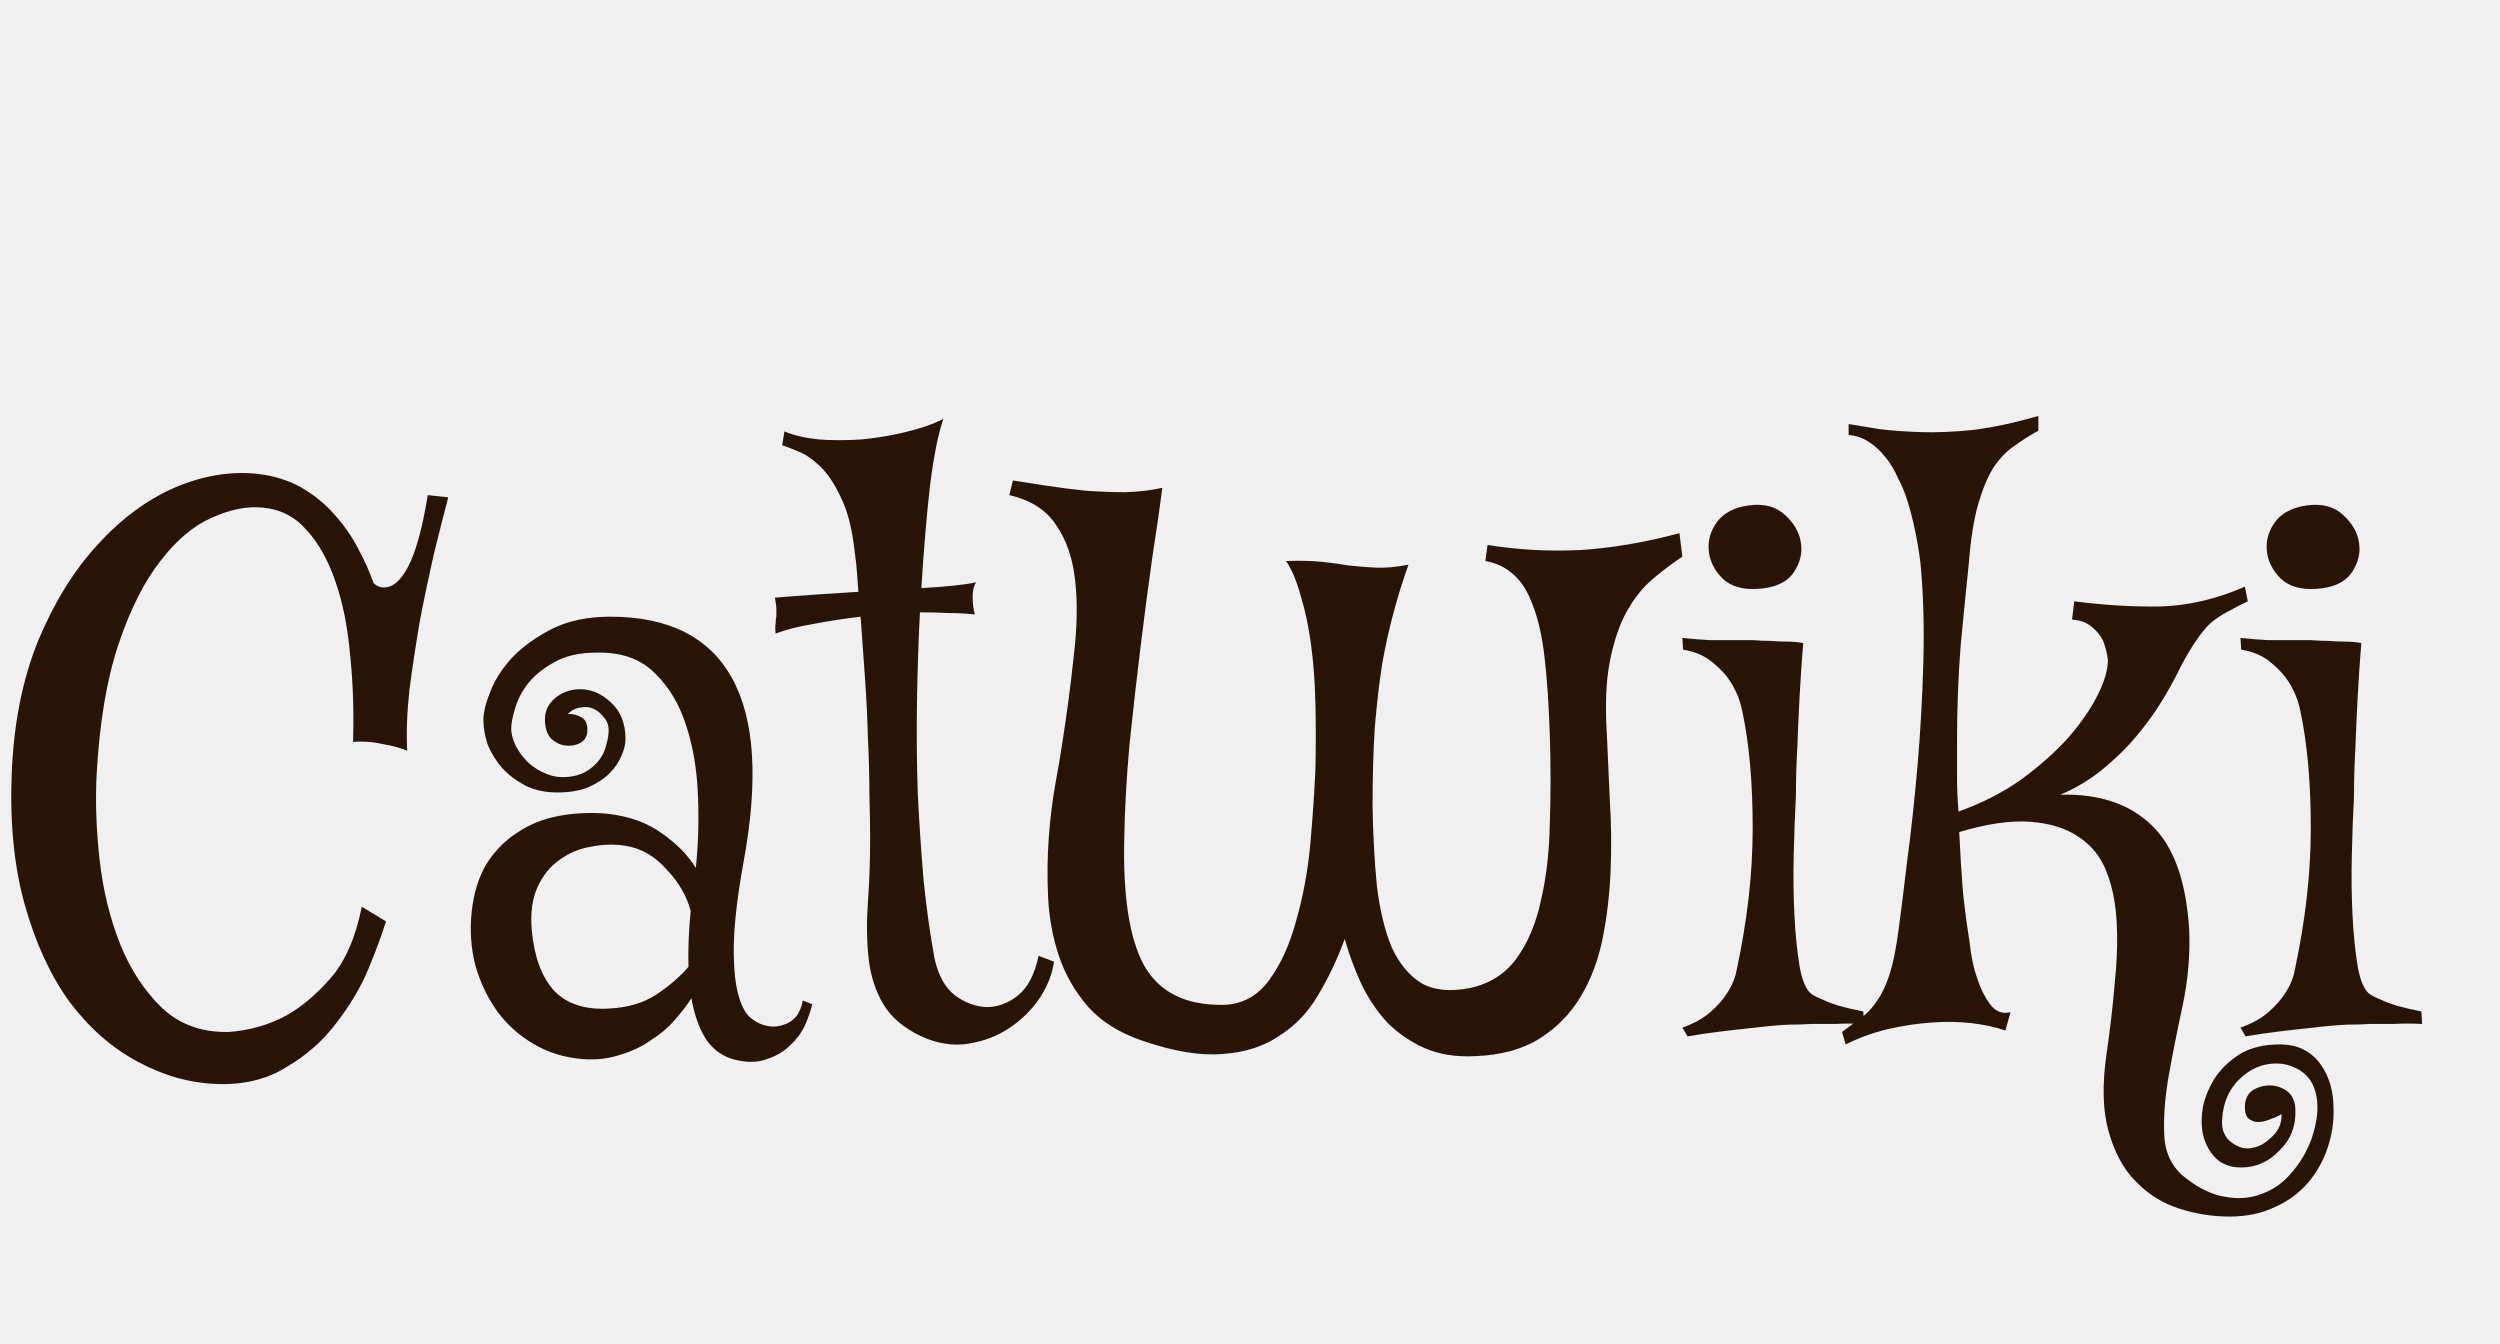
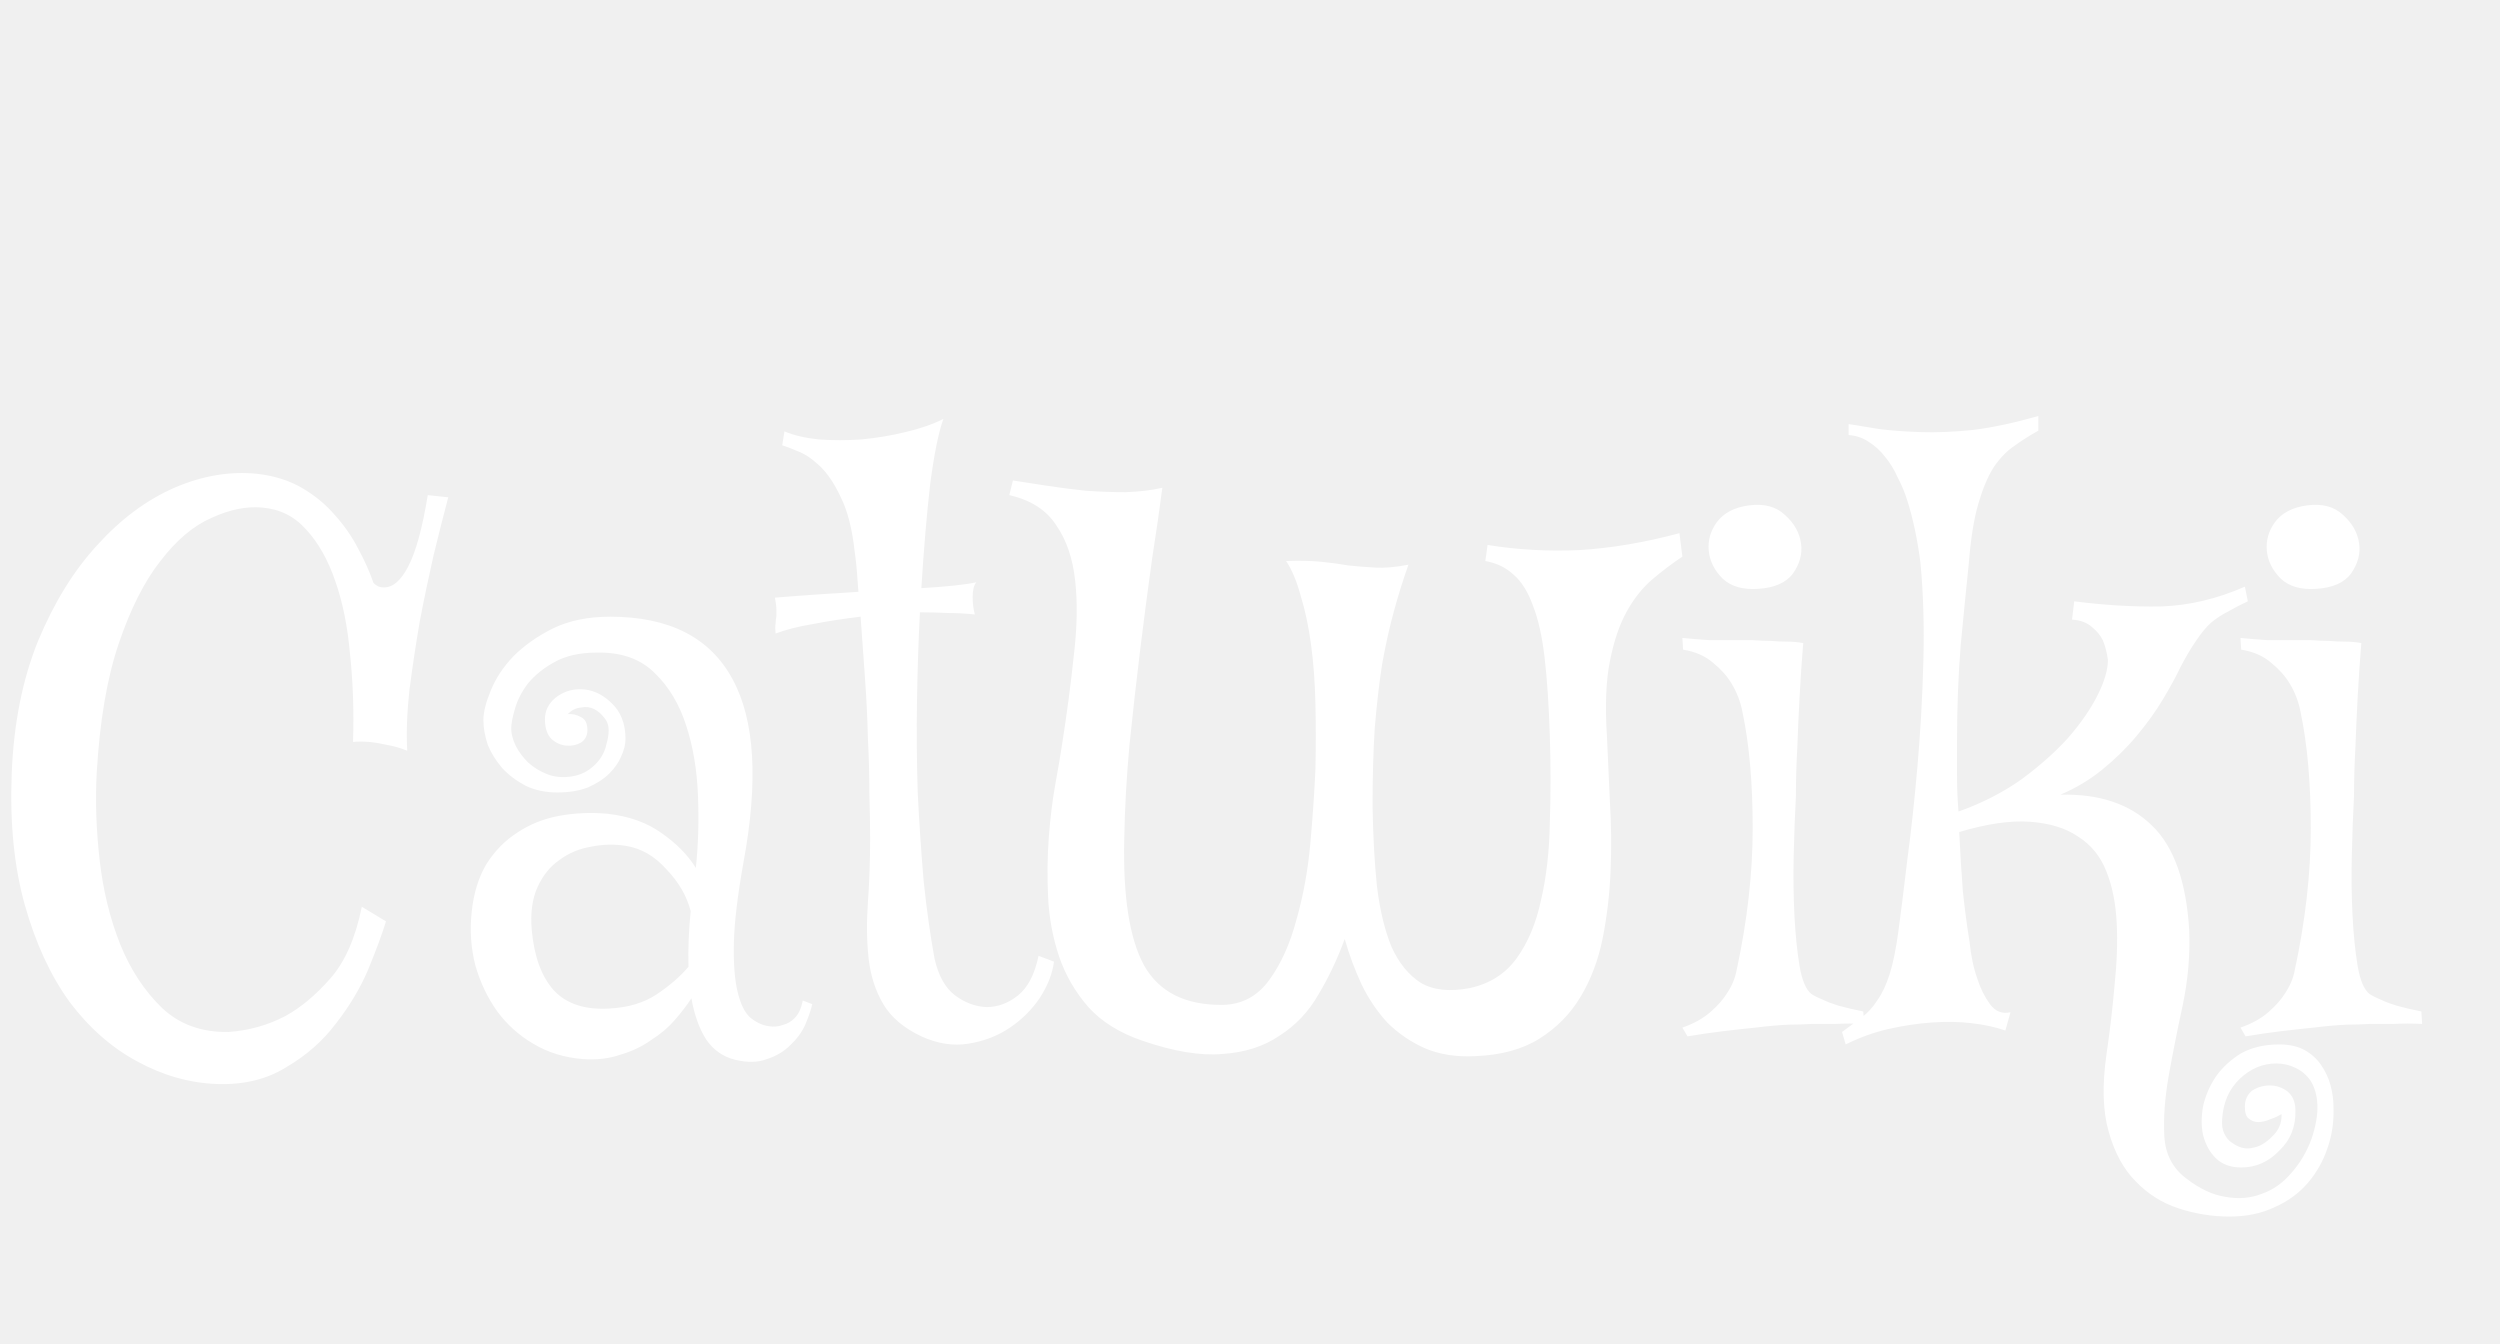
- <svg xmlns="http://www.w3.org/2000/svg" width="80" height="43" viewBox="0 0 80 43" fill="none">
-   <path d="M6.938 34.688C6.062 34.656 5.211 34.414 4.383 33.961C3.57 33.523 2.852 32.891 2.227 32.062C1.617 31.219 1.141 30.188 0.797 28.969C0.453 27.75 0.312 26.344 0.375 24.75C0.438 23.156 0.719 21.742 1.219 20.508C1.734 19.273 2.367 18.25 3.117 17.438C3.867 16.609 4.688 16 5.578 15.609C6.484 15.219 7.375 15.07 8.25 15.164C8.781 15.227 9.25 15.375 9.656 15.609C10.062 15.844 10.414 16.133 10.711 16.477C11.008 16.805 11.258 17.164 11.461 17.555C11.664 17.93 11.828 18.297 11.953 18.656C12.047 18.75 12.148 18.797 12.258 18.797C12.555 18.812 12.82 18.594 13.055 18.141C13.305 17.672 13.516 16.906 13.688 15.844L14.344 15.914C14.203 16.445 14.047 17.062 13.875 17.766C13.719 18.453 13.57 19.164 13.43 19.898C13.305 20.633 13.195 21.359 13.102 22.078C13.023 22.797 13 23.445 13.031 24.023C12.797 23.93 12.578 23.867 12.375 23.836C12.172 23.789 11.984 23.758 11.812 23.742C11.625 23.727 11.453 23.727 11.297 23.742C11.328 22.773 11.297 21.844 11.203 20.953C11.125 20.062 10.969 19.281 10.734 18.609C10.5 17.922 10.188 17.367 9.797 16.945C9.422 16.523 8.953 16.289 8.391 16.242C7.891 16.195 7.352 16.305 6.773 16.57C6.195 16.82 5.648 17.281 5.133 17.953C4.617 18.609 4.172 19.492 3.797 20.602C3.422 21.711 3.188 23.094 3.094 24.75C3.047 25.625 3.078 26.547 3.188 27.516C3.297 28.484 3.516 29.383 3.844 30.211C4.172 31.023 4.617 31.703 5.18 32.25C5.742 32.781 6.453 33.039 7.312 33.023C7.969 32.977 8.578 32.805 9.141 32.508C9.625 32.242 10.102 31.844 10.57 31.312C11.039 30.781 11.375 30.016 11.578 29.016L12.352 29.484C12.227 29.891 12.039 30.398 11.789 31.008C11.539 31.602 11.195 32.18 10.758 32.742C10.336 33.305 9.805 33.773 9.164 34.148C8.539 34.539 7.797 34.719 6.938 34.688ZM25.992 32.133C25.945 32.336 25.867 32.562 25.758 32.812C25.648 33.047 25.492 33.258 25.289 33.445C25.086 33.648 24.836 33.797 24.539 33.891C24.258 34 23.922 34.008 23.531 33.914C23.141 33.82 22.828 33.602 22.594 33.258C22.375 32.914 22.219 32.477 22.125 31.945C21.984 32.164 21.805 32.398 21.586 32.648C21.383 32.883 21.133 33.094 20.836 33.281C20.555 33.484 20.227 33.641 19.852 33.75C19.492 33.875 19.094 33.922 18.656 33.891C18.062 33.844 17.531 33.68 17.062 33.398C16.609 33.133 16.227 32.789 15.914 32.367C15.602 31.93 15.367 31.438 15.211 30.891C15.07 30.344 15.031 29.773 15.094 29.18C15.156 28.586 15.312 28.078 15.562 27.656C15.828 27.234 16.156 26.898 16.547 26.648C16.938 26.383 17.383 26.203 17.883 26.109C18.383 26.016 18.898 25.992 19.43 26.039C20.133 26.117 20.719 26.328 21.188 26.672C21.656 27 22.016 27.367 22.266 27.773C22.344 27.055 22.367 26.289 22.336 25.477C22.305 24.648 22.18 23.898 21.961 23.227C21.742 22.539 21.406 21.977 20.953 21.539C20.5 21.086 19.883 20.867 19.102 20.883C18.555 20.883 18.102 20.984 17.742 21.188C17.398 21.375 17.117 21.602 16.898 21.867C16.695 22.133 16.555 22.406 16.477 22.688C16.398 22.953 16.359 23.164 16.359 23.32C16.359 23.477 16.406 23.656 16.5 23.859C16.594 24.047 16.727 24.227 16.898 24.398C17.07 24.555 17.273 24.68 17.508 24.773C17.742 24.867 18.008 24.891 18.305 24.844C18.508 24.812 18.688 24.742 18.844 24.633C19 24.523 19.125 24.398 19.219 24.258C19.312 24.117 19.375 23.969 19.406 23.812C19.453 23.656 19.477 23.508 19.477 23.367C19.477 23.211 19.43 23.078 19.336 22.969C19.242 22.844 19.133 22.75 19.008 22.688C18.883 22.625 18.742 22.609 18.586 22.641C18.43 22.656 18.289 22.727 18.164 22.852C18.305 22.836 18.445 22.867 18.586 22.945C18.727 23.008 18.797 23.148 18.797 23.367C18.797 23.539 18.727 23.672 18.586 23.766C18.445 23.844 18.289 23.875 18.117 23.859C17.945 23.844 17.789 23.773 17.648 23.648C17.508 23.508 17.438 23.297 17.438 23.016C17.438 22.75 17.547 22.523 17.766 22.336C18 22.148 18.266 22.055 18.562 22.055C18.922 22.055 19.25 22.195 19.547 22.477C19.859 22.758 20.016 23.148 20.016 23.648C20.016 23.82 19.969 24.008 19.875 24.211C19.797 24.398 19.672 24.578 19.5 24.75C19.328 24.922 19.102 25.07 18.82 25.195C18.539 25.305 18.211 25.359 17.836 25.359C17.461 25.359 17.125 25.289 16.828 25.148C16.531 24.992 16.281 24.805 16.078 24.586C15.875 24.352 15.719 24.102 15.609 23.836C15.516 23.555 15.469 23.289 15.469 23.039C15.469 22.789 15.547 22.477 15.703 22.102C15.859 21.711 16.102 21.344 16.43 21C16.773 20.656 17.195 20.359 17.695 20.109C18.211 19.859 18.82 19.734 19.523 19.734C21.414 19.734 22.719 20.398 23.438 21.727C24.156 23.039 24.273 25 23.789 27.609C23.602 28.656 23.5 29.508 23.484 30.164C23.469 30.82 23.508 31.344 23.602 31.734C23.695 32.125 23.828 32.398 24 32.555C24.188 32.711 24.383 32.805 24.586 32.836C24.758 32.867 24.922 32.852 25.078 32.789C25.203 32.758 25.32 32.688 25.43 32.578C25.555 32.453 25.641 32.266 25.688 32.016L25.992 32.133ZM22.031 30.938C22.016 30.375 22.039 29.781 22.102 29.156C21.977 28.672 21.719 28.227 21.328 27.82C20.953 27.398 20.523 27.148 20.039 27.07C19.68 27.008 19.305 27.016 18.914 27.094C18.539 27.156 18.203 27.297 17.906 27.516C17.609 27.719 17.375 28.008 17.203 28.383C17.031 28.758 16.969 29.219 17.016 29.766C17.094 30.609 17.328 31.25 17.719 31.688C18.125 32.125 18.719 32.32 19.5 32.273C20.094 32.242 20.594 32.094 21 31.828C21.422 31.547 21.766 31.25 22.031 30.938ZM31.57 32.227C31.93 32.227 32.266 32.102 32.578 31.852C32.891 31.602 33.109 31.18 33.234 30.586L33.727 30.773C33.68 31.148 33.531 31.531 33.281 31.922C33.031 32.297 32.711 32.617 32.32 32.883C31.93 33.148 31.484 33.32 30.984 33.398C30.5 33.477 30 33.398 29.484 33.164C28.922 32.898 28.516 32.555 28.266 32.133C28.016 31.711 27.859 31.227 27.797 30.68C27.734 30.117 27.727 29.516 27.773 28.875C27.82 28.219 27.844 27.539 27.844 26.836C27.844 26.43 27.836 25.953 27.82 25.406C27.82 24.844 27.805 24.25 27.773 23.625C27.758 23 27.727 22.359 27.68 21.703C27.633 21.031 27.586 20.375 27.539 19.734C27.008 19.797 26.5 19.875 26.016 19.969C25.547 20.047 25.148 20.148 24.82 20.273C24.805 20.133 24.805 20.023 24.82 19.945C24.82 19.867 24.828 19.797 24.844 19.734C24.844 19.656 24.844 19.578 24.844 19.5C24.844 19.406 24.828 19.281 24.797 19.125C25.172 19.094 25.586 19.062 26.039 19.031C26.508 19 26.984 18.969 27.469 18.938C27.453 18.719 27.438 18.508 27.422 18.305C27.406 18.086 27.383 17.875 27.352 17.672C27.273 16.938 27.125 16.352 26.906 15.914C26.703 15.477 26.477 15.141 26.227 14.906C25.977 14.672 25.742 14.516 25.523 14.438C25.305 14.344 25.141 14.281 25.031 14.25L25.102 13.805C25.398 13.93 25.766 14.016 26.203 14.062C26.641 14.094 27.094 14.094 27.562 14.062C28.047 14.016 28.516 13.938 28.969 13.828C29.438 13.719 29.844 13.578 30.188 13.406C30.031 13.844 29.891 14.539 29.766 15.492C29.656 16.445 29.562 17.555 29.484 18.82C30.297 18.773 30.883 18.711 31.242 18.633C31.164 18.727 31.125 18.883 31.125 19.102C31.125 19.305 31.148 19.492 31.195 19.664C30.93 19.633 30.648 19.617 30.352 19.617C30.055 19.602 29.75 19.594 29.438 19.594C29.391 20.5 29.359 21.445 29.344 22.43C29.328 23.414 29.336 24.391 29.367 25.359C29.414 26.312 29.477 27.25 29.555 28.172C29.648 29.078 29.766 29.914 29.906 30.68C30.031 31.227 30.25 31.617 30.562 31.852C30.875 32.086 31.211 32.211 31.57 32.227ZM53.836 17.812C53.508 18.031 53.188 18.273 52.875 18.539C52.562 18.805 52.289 19.148 52.055 19.57C51.82 19.992 51.641 20.523 51.516 21.164C51.391 21.789 51.359 22.586 51.422 23.555C51.453 24.195 51.484 24.891 51.516 25.641C51.562 26.375 51.57 27.117 51.539 27.867C51.508 28.617 51.422 29.344 51.281 30.047C51.141 30.734 50.906 31.352 50.578 31.898C50.25 32.445 49.812 32.891 49.266 33.234C48.719 33.578 48.031 33.766 47.203 33.797C46.594 33.828 46.055 33.742 45.586 33.539C45.133 33.336 44.734 33.062 44.391 32.719C44.062 32.359 43.789 31.953 43.57 31.5C43.352 31.031 43.172 30.547 43.031 30.047C42.797 30.688 42.516 31.281 42.188 31.828C41.875 32.375 41.461 32.812 40.945 33.141C40.445 33.484 39.836 33.68 39.117 33.727C38.414 33.789 37.562 33.648 36.562 33.305C35.828 33.055 35.25 32.695 34.828 32.227C34.406 31.742 34.094 31.203 33.891 30.609C33.688 30 33.57 29.367 33.539 28.711C33.508 28.039 33.516 27.398 33.562 26.789C33.609 26.164 33.68 25.594 33.773 25.078C33.867 24.562 33.938 24.148 33.984 23.836C34.141 22.836 34.266 21.891 34.359 21C34.469 20.094 34.484 19.289 34.406 18.586C34.328 17.867 34.125 17.273 33.797 16.805C33.484 16.32 32.984 16 32.297 15.844L32.414 15.375C32.711 15.422 33.062 15.477 33.469 15.539C33.875 15.602 34.297 15.656 34.734 15.703C35.172 15.734 35.602 15.75 36.023 15.75C36.461 15.734 36.852 15.688 37.195 15.609C37.117 16.219 37.008 16.977 36.867 17.883C36.742 18.773 36.617 19.727 36.492 20.742C36.367 21.758 36.25 22.797 36.141 23.859C36.047 24.906 35.992 25.891 35.977 26.812C35.93 28.672 36.141 30.031 36.609 30.891C37.094 31.75 37.938 32.172 39.141 32.156C39.75 32.141 40.242 31.875 40.617 31.359C40.992 30.844 41.281 30.203 41.484 29.438C41.703 28.672 41.852 27.859 41.93 27C42.008 26.125 42.062 25.328 42.094 24.609C42.109 23.891 42.109 23.195 42.094 22.523C42.078 21.836 42.031 21.203 41.953 20.625C41.875 20.047 41.766 19.531 41.625 19.078C41.5 18.609 41.344 18.234 41.156 17.953C41.594 17.938 41.969 17.945 42.281 17.977C42.594 18.008 42.883 18.047 43.148 18.094C43.43 18.125 43.719 18.148 44.016 18.164C44.312 18.18 44.664 18.148 45.07 18.07C44.898 18.555 44.742 19.055 44.602 19.57C44.461 20.086 44.336 20.648 44.227 21.258C44.133 21.867 44.055 22.547 43.992 23.297C43.945 24.031 43.922 24.867 43.922 25.805C43.938 26.742 43.984 27.594 44.062 28.359C44.156 29.125 44.312 29.773 44.531 30.305C44.766 30.82 45.078 31.203 45.469 31.453C45.875 31.688 46.398 31.742 47.039 31.617C47.68 31.477 48.18 31.156 48.539 30.656C48.898 30.156 49.156 29.539 49.312 28.805C49.484 28.07 49.578 27.25 49.594 26.344C49.625 25.422 49.625 24.484 49.594 23.531C49.562 22.562 49.508 21.742 49.43 21.07C49.352 20.383 49.227 19.82 49.055 19.383C48.898 18.945 48.695 18.617 48.445 18.398C48.195 18.164 47.891 18.016 47.531 17.953L47.602 17.438C48.555 17.594 49.539 17.648 50.555 17.602C51.57 17.539 52.633 17.359 53.742 17.062L53.836 17.812ZM53.836 32.883C54.195 32.758 54.492 32.594 54.727 32.391C54.961 32.188 55.141 31.984 55.266 31.781C55.422 31.547 55.523 31.305 55.57 31.055C55.914 29.461 56.086 27.945 56.086 26.508C56.086 25.055 55.977 23.812 55.758 22.781C55.695 22.453 55.578 22.148 55.406 21.867C55.266 21.633 55.07 21.414 54.82 21.211C54.57 20.992 54.25 20.852 53.859 20.789L53.836 20.414C54.148 20.445 54.438 20.469 54.703 20.484C54.984 20.484 55.227 20.484 55.43 20.484H56.086C56.273 20.5 56.461 20.508 56.648 20.508C56.82 20.523 56.992 20.531 57.164 20.531C57.352 20.531 57.531 20.547 57.703 20.578C57.656 21.141 57.617 21.719 57.586 22.312C57.555 22.891 57.531 23.414 57.516 23.883C57.484 24.43 57.469 24.961 57.469 25.477C57.438 26.055 57.414 26.688 57.398 27.375C57.383 28.047 57.391 28.688 57.422 29.297C57.453 29.906 57.508 30.445 57.586 30.914C57.664 31.367 57.789 31.664 57.961 31.805C58.055 31.867 58.18 31.93 58.336 31.992C58.461 32.055 58.625 32.117 58.828 32.18C59.047 32.242 59.312 32.305 59.625 32.367L59.648 32.766C59.336 32.75 59.031 32.75 58.734 32.766C58.453 32.766 58.203 32.766 57.984 32.766C57.719 32.781 57.469 32.789 57.234 32.789C56.906 32.805 56.555 32.836 56.18 32.883C55.867 32.914 55.516 32.953 55.125 33C54.734 33.047 54.359 33.102 54 33.164L53.836 32.883ZM56.25 18.844C55.766 18.875 55.391 18.766 55.125 18.516C54.859 18.25 54.711 17.953 54.68 17.625C54.648 17.297 54.734 16.992 54.938 16.711C55.156 16.414 55.5 16.234 55.969 16.172C56.453 16.109 56.836 16.211 57.117 16.477C57.414 16.742 57.586 17.047 57.633 17.391C57.68 17.719 57.594 18.039 57.375 18.352C57.156 18.648 56.781 18.812 56.25 18.844ZM71.344 38.93C70.797 38.93 70.258 38.844 69.727 38.672C69.195 38.5 68.734 38.211 68.344 37.805C67.953 37.414 67.664 36.883 67.477 36.211C67.289 35.555 67.266 34.734 67.406 33.75C67.516 33 67.602 32.266 67.664 31.547C67.742 30.812 67.766 30.141 67.734 29.531C67.703 28.906 67.594 28.359 67.406 27.891C67.219 27.406 66.914 27.031 66.492 26.766C66.102 26.5 65.594 26.344 64.969 26.297C64.344 26.25 63.586 26.359 62.695 26.625C62.727 27.297 62.766 27.93 62.812 28.523C62.875 29.117 62.945 29.648 63.023 30.117C63.07 30.586 63.156 30.992 63.281 31.336C63.375 31.633 63.508 31.898 63.68 32.133C63.852 32.367 64.07 32.453 64.336 32.391L64.172 32.977C63.859 32.867 63.5 32.789 63.094 32.742C62.703 32.695 62.281 32.688 61.828 32.719C61.375 32.75 60.906 32.82 60.422 32.93C59.953 33.039 59.5 33.203 59.062 33.422L58.945 33.023C59.18 32.852 59.391 32.695 59.578 32.555C59.766 32.414 59.93 32.234 60.07 32.016C60.227 31.797 60.359 31.516 60.469 31.172C60.578 30.828 60.672 30.367 60.75 29.789C60.828 29.211 60.922 28.461 61.031 27.539C61.156 26.602 61.266 25.594 61.359 24.516C61.453 23.438 61.516 22.328 61.547 21.188C61.578 20.047 61.547 18.984 61.453 18C61.359 17.266 61.219 16.602 61.031 16.008C60.953 15.758 60.852 15.516 60.727 15.281C60.617 15.031 60.484 14.812 60.328 14.625C60.172 14.422 59.992 14.258 59.789 14.133C59.602 14.008 59.391 13.938 59.156 13.922V13.57C59.453 13.617 59.789 13.672 60.164 13.734C60.555 13.781 60.992 13.812 61.477 13.828C61.977 13.844 62.531 13.82 63.141 13.758C63.766 13.68 64.461 13.531 65.227 13.312V13.781C64.945 13.938 64.688 14.102 64.453 14.273C64.219 14.43 64 14.656 63.797 14.953C63.609 15.25 63.445 15.641 63.305 16.125C63.164 16.609 63.062 17.25 63 18.047C62.922 18.797 62.836 19.664 62.742 20.648C62.664 21.633 62.625 22.648 62.625 23.695C62.625 24.07 62.625 24.453 62.625 24.844C62.625 25.219 62.641 25.594 62.672 25.969C63.422 25.703 64.094 25.359 64.688 24.938C65.281 24.5 65.781 24.055 66.188 23.602C66.594 23.133 66.906 22.68 67.125 22.242C67.344 21.805 67.453 21.43 67.453 21.117C67.422 20.883 67.367 20.672 67.289 20.484C67.211 20.328 67.094 20.188 66.938 20.062C66.781 19.922 66.57 19.844 66.305 19.828L66.375 19.242C67.344 19.367 68.273 19.422 69.164 19.406C70.055 19.375 70.945 19.164 71.836 18.773L71.93 19.242C71.695 19.352 71.484 19.461 71.297 19.57C71.109 19.664 70.93 19.781 70.758 19.922C70.602 20.062 70.445 20.25 70.289 20.484C70.133 20.703 69.961 20.992 69.773 21.352C69.633 21.648 69.445 21.992 69.211 22.383C68.977 22.773 68.695 23.164 68.367 23.555C68.055 23.93 67.688 24.289 67.266 24.633C66.859 24.961 66.414 25.227 65.93 25.43C67.18 25.398 68.156 25.727 68.859 26.414C69.562 27.086 69.961 28.203 70.055 29.766C70.086 30.562 70.016 31.367 69.844 32.18C69.672 32.977 69.523 33.727 69.398 34.43C69.273 35.148 69.227 35.789 69.258 36.352C69.289 36.93 69.523 37.383 69.961 37.711C70.383 38.039 70.797 38.234 71.203 38.297C71.625 38.375 72.016 38.344 72.375 38.203C72.734 38.078 73.047 37.859 73.312 37.547C73.594 37.234 73.812 36.867 73.969 36.445C74.109 36.023 74.172 35.656 74.156 35.344C74.141 35.047 74.07 34.797 73.945 34.594C73.82 34.406 73.656 34.266 73.453 34.172C73.266 34.078 73.062 34.031 72.844 34.031C72.406 34.031 72.016 34.195 71.672 34.523C71.328 34.852 71.141 35.281 71.109 35.812C71.094 36 71.117 36.156 71.18 36.281C71.242 36.406 71.32 36.5 71.414 36.562C71.523 36.641 71.633 36.695 71.742 36.727C71.867 36.758 71.984 36.758 72.094 36.727C72.297 36.695 72.5 36.578 72.703 36.375C72.922 36.172 73.023 35.93 73.008 35.648C72.914 35.711 72.797 35.766 72.656 35.812C72.516 35.875 72.383 35.906 72.258 35.906C72.148 35.906 72.047 35.867 71.953 35.789C71.875 35.727 71.836 35.602 71.836 35.414C71.836 35.195 71.914 35.023 72.07 34.898C72.242 34.789 72.43 34.734 72.633 34.734C72.836 34.734 73.023 34.797 73.195 34.922C73.367 35.062 73.453 35.266 73.453 35.531C73.469 36.047 73.297 36.477 72.938 36.82C72.594 37.18 72.188 37.359 71.719 37.359C71.375 37.359 71.102 37.258 70.898 37.055C70.711 36.867 70.578 36.625 70.5 36.328C70.438 36.047 70.438 35.734 70.5 35.391C70.578 35.047 70.719 34.727 70.922 34.43C71.125 34.148 71.391 33.906 71.719 33.703C72.062 33.516 72.469 33.422 72.938 33.422C73.266 33.422 73.539 33.484 73.758 33.609C73.977 33.734 74.148 33.891 74.273 34.078C74.414 34.281 74.516 34.5 74.578 34.734C74.641 34.969 74.672 35.203 74.672 35.438C74.688 35.891 74.625 36.32 74.484 36.727C74.344 37.148 74.133 37.523 73.852 37.852C73.57 38.18 73.219 38.438 72.797 38.625C72.375 38.828 71.891 38.93 71.344 38.93ZM71.695 32.883C72.055 32.758 72.352 32.594 72.586 32.391C72.82 32.188 73 31.984 73.125 31.781C73.281 31.547 73.383 31.305 73.43 31.055C73.773 29.461 73.945 27.945 73.945 26.508C73.945 25.055 73.836 23.812 73.617 22.781C73.555 22.453 73.438 22.148 73.266 21.867C73.125 21.633 72.93 21.414 72.68 21.211C72.43 20.992 72.109 20.852 71.719 20.789L71.695 20.414C72.008 20.445 72.297 20.469 72.562 20.484C72.844 20.484 73.086 20.484 73.289 20.484H73.945C74.133 20.5 74.32 20.508 74.508 20.508C74.68 20.523 74.852 20.531 75.023 20.531C75.211 20.531 75.391 20.547 75.562 20.578C75.516 21.141 75.477 21.719 75.445 22.312C75.414 22.891 75.391 23.414 75.375 23.883C75.344 24.43 75.328 24.961 75.328 25.477C75.297 26.055 75.273 26.688 75.258 27.375C75.242 28.047 75.25 28.688 75.281 29.297C75.312 29.906 75.367 30.445 75.445 30.914C75.523 31.367 75.648 31.664 75.82 31.805C75.914 31.867 76.039 31.93 76.195 31.992C76.32 32.055 76.484 32.117 76.688 32.18C76.906 32.242 77.172 32.305 77.484 32.367L77.508 32.766C77.195 32.75 76.891 32.75 76.594 32.766C76.312 32.766 76.062 32.766 75.844 32.766C75.578 32.781 75.328 32.789 75.094 32.789C74.766 32.805 74.414 32.836 74.039 32.883C73.727 32.914 73.375 32.953 72.984 33C72.594 33.047 72.219 33.102 71.859 33.164L71.695 32.883ZM74.109 18.844C73.625 18.875 73.25 18.766 72.984 18.516C72.719 18.25 72.57 17.953 72.539 17.625C72.508 17.297 72.594 16.992 72.797 16.711C73.016 16.414 73.359 16.234 73.828 16.172C74.312 16.109 74.695 16.211 74.977 16.477C75.273 16.742 75.445 17.047 75.492 17.391C75.539 17.719 75.453 18.039 75.234 18.352C75.016 18.648 74.641 18.812 74.109 18.844Z" fill="#291507" />
+ <svg xmlns="http://www.w3.org/2000/svg" viewBox="0 0 80 43" fill="none">
+   <path d="M6.938 34.688C6.062 34.656 5.211 34.414 4.383 33.961C3.57 33.523 2.852 32.891 2.227 32.062C1.617 31.219 1.141 30.188 0.797 28.969C0.453 27.75 0.312 26.344 0.375 24.75C0.438 23.156 0.719 21.742 1.219 20.508C1.734 19.273 2.367 18.25 3.117 17.438C3.867 16.609 4.688 16 5.578 15.609C6.484 15.219 7.375 15.07 8.25 15.164C8.781 15.227 9.25 15.375 9.656 15.609C10.062 15.844 10.414 16.133 10.711 16.477C11.008 16.805 11.258 17.164 11.461 17.555C11.664 17.93 11.828 18.297 11.953 18.656C12.047 18.75 12.148 18.797 12.258 18.797C12.555 18.812 12.82 18.594 13.055 18.141C13.305 17.672 13.516 16.906 13.688 15.844L14.344 15.914C14.203 16.445 14.047 17.062 13.875 17.766C13.719 18.453 13.57 19.164 13.43 19.898C13.305 20.633 13.195 21.359 13.102 22.078C13.023 22.797 13 23.445 13.031 24.023C12.797 23.93 12.578 23.867 12.375 23.836C12.172 23.789 11.984 23.758 11.812 23.742C11.625 23.727 11.453 23.727 11.297 23.742C11.328 22.773 11.297 21.844 11.203 20.953C11.125 20.062 10.969 19.281 10.734 18.609C10.5 17.922 10.188 17.367 9.797 16.945C9.422 16.523 8.953 16.289 8.391 16.242C7.891 16.195 7.352 16.305 6.773 16.57C6.195 16.82 5.648 17.281 5.133 17.953C4.617 18.609 4.172 19.492 3.797 20.602C3.422 21.711 3.188 23.094 3.094 24.75C3.047 25.625 3.078 26.547 3.188 27.516C3.297 28.484 3.516 29.383 3.844 30.211C4.172 31.023 4.617 31.703 5.18 32.25C5.742 32.781 6.453 33.039 7.312 33.023C7.969 32.977 8.578 32.805 9.141 32.508C9.625 32.242 10.102 31.844 10.57 31.312C11.039 30.781 11.375 30.016 11.578 29.016L12.352 29.484C12.227 29.891 12.039 30.398 11.789 31.008C11.539 31.602 11.195 32.18 10.758 32.742C10.336 33.305 9.805 33.773 9.164 34.148C8.539 34.539 7.797 34.719 6.938 34.688ZM25.992 32.133C25.945 32.336 25.867 32.562 25.758 32.812C25.648 33.047 25.492 33.258 25.289 33.445C25.086 33.648 24.836 33.797 24.539 33.891C24.258 34 23.922 34.008 23.531 33.914C23.141 33.82 22.828 33.602 22.594 33.258C22.375 32.914 22.219 32.477 22.125 31.945C21.984 32.164 21.805 32.398 21.586 32.648C21.383 32.883 21.133 33.094 20.836 33.281C20.555 33.484 20.227 33.641 19.852 33.75C19.492 33.875 19.094 33.922 18.656 33.891C18.062 33.844 17.531 33.68 17.062 33.398C16.609 33.133 16.227 32.789 15.914 32.367C15.602 31.93 15.367 31.438 15.211 30.891C15.07 30.344 15.031 29.773 15.094 29.18C15.156 28.586 15.312 28.078 15.562 27.656C15.828 27.234 16.156 26.898 16.547 26.648C16.938 26.383 17.383 26.203 17.883 26.109C18.383 26.016 18.898 25.992 19.43 26.039C20.133 26.117 20.719 26.328 21.188 26.672C21.656 27 22.016 27.367 22.266 27.773C22.344 27.055 22.367 26.289 22.336 25.477C22.305 24.648 22.18 23.898 21.961 23.227C21.742 22.539 21.406 21.977 20.953 21.539C20.5 21.086 19.883 20.867 19.102 20.883C18.555 20.883 18.102 20.984 17.742 21.188C17.398 21.375 17.117 21.602 16.898 21.867C16.695 22.133 16.555 22.406 16.477 22.688C16.398 22.953 16.359 23.164 16.359 23.32C16.359 23.477 16.406 23.656 16.5 23.859C16.594 24.047 16.727 24.227 16.898 24.398C17.07 24.555 17.273 24.68 17.508 24.773C17.742 24.867 18.008 24.891 18.305 24.844C18.508 24.812 18.688 24.742 18.844 24.633C19 24.523 19.125 24.398 19.219 24.258C19.312 24.117 19.375 23.969 19.406 23.812C19.453 23.656 19.477 23.508 19.477 23.367C19.477 23.211 19.43 23.078 19.336 22.969C19.242 22.844 19.133 22.75 19.008 22.688C18.883 22.625 18.742 22.609 18.586 22.641C18.43 22.656 18.289 22.727 18.164 22.852C18.305 22.836 18.445 22.867 18.586 22.945C18.727 23.008 18.797 23.148 18.797 23.367C18.797 23.539 18.727 23.672 18.586 23.766C18.445 23.844 18.289 23.875 18.117 23.859C17.945 23.844 17.789 23.773 17.648 23.648C17.508 23.508 17.438 23.297 17.438 23.016C17.438 22.75 17.547 22.523 17.766 22.336C18 22.148 18.266 22.055 18.562 22.055C18.922 22.055 19.25 22.195 19.547 22.477C19.859 22.758 20.016 23.148 20.016 23.648C20.016 23.82 19.969 24.008 19.875 24.211C19.797 24.398 19.672 24.578 19.5 24.75C19.328 24.922 19.102 25.07 18.82 25.195C18.539 25.305 18.211 25.359 17.836 25.359C17.461 25.359 17.125 25.289 16.828 25.148C16.531 24.992 16.281 24.805 16.078 24.586C15.875 24.352 15.719 24.102 15.609 23.836C15.516 23.555 15.469 23.289 15.469 23.039C15.469 22.789 15.547 22.477 15.703 22.102C15.859 21.711 16.102 21.344 16.43 21C16.773 20.656 17.195 20.359 17.695 20.109C18.211 19.859 18.82 19.734 19.523 19.734C21.414 19.734 22.719 20.398 23.438 21.727C24.156 23.039 24.273 25 23.789 27.609C23.602 28.656 23.5 29.508 23.484 30.164C23.469 30.82 23.508 31.344 23.602 31.734C23.695 32.125 23.828 32.398 24 32.555C24.188 32.711 24.383 32.805 24.586 32.836C24.758 32.867 24.922 32.852 25.078 32.789C25.203 32.758 25.32 32.688 25.43 32.578C25.555 32.453 25.641 32.266 25.688 32.016L25.992 32.133ZM22.031 30.938C22.016 30.375 22.039 29.781 22.102 29.156C21.977 28.672 21.719 28.227 21.328 27.82C20.953 27.398 20.523 27.148 20.039 27.07C19.68 27.008 19.305 27.016 18.914 27.094C18.539 27.156 18.203 27.297 17.906 27.516C17.609 27.719 17.375 28.008 17.203 28.383C17.031 28.758 16.969 29.219 17.016 29.766C17.094 30.609 17.328 31.25 17.719 31.688C18.125 32.125 18.719 32.32 19.5 32.273C20.094 32.242 20.594 32.094 21 31.828C21.422 31.547 21.766 31.25 22.031 30.938ZM31.57 32.227C31.93 32.227 32.266 32.102 32.578 31.852C32.891 31.602 33.109 31.18 33.234 30.586L33.727 30.773C33.68 31.148 33.531 31.531 33.281 31.922C33.031 32.297 32.711 32.617 32.32 32.883C31.93 33.148 31.484 33.32 30.984 33.398C30.5 33.477 30 33.398 29.484 33.164C28.922 32.898 28.516 32.555 28.266 32.133C28.016 31.711 27.859 31.227 27.797 30.68C27.734 30.117 27.727 29.516 27.773 28.875C27.82 28.219 27.844 27.539 27.844 26.836C27.844 26.43 27.836 25.953 27.82 25.406C27.82 24.844 27.805 24.25 27.773 23.625C27.758 23 27.727 22.359 27.68 21.703C27.633 21.031 27.586 20.375 27.539 19.734C27.008 19.797 26.5 19.875 26.016 19.969C25.547 20.047 25.148 20.148 24.82 20.273C24.805 20.133 24.805 20.023 24.82 19.945C24.82 19.867 24.828 19.797 24.844 19.734C24.844 19.656 24.844 19.578 24.844 19.5C24.844 19.406 24.828 19.281 24.797 19.125C25.172 19.094 25.586 19.062 26.039 19.031C26.508 19 26.984 18.969 27.469 18.938C27.453 18.719 27.438 18.508 27.422 18.305C27.406 18.086 27.383 17.875 27.352 17.672C27.273 16.938 27.125 16.352 26.906 15.914C26.703 15.477 26.477 15.141 26.227 14.906C25.977 14.672 25.742 14.516 25.523 14.438C25.305 14.344 25.141 14.281 25.031 14.25L25.102 13.805C25.398 13.93 25.766 14.016 26.203 14.062C26.641 14.094 27.094 14.094 27.562 14.062C28.047 14.016 28.516 13.938 28.969 13.828C29.438 13.719 29.844 13.578 30.188 13.406C30.031 13.844 29.891 14.539 29.766 15.492C29.656 16.445 29.562 17.555 29.484 18.82C30.297 18.773 30.883 18.711 31.242 18.633C31.164 18.727 31.125 18.883 31.125 19.102C31.125 19.305 31.148 19.492 31.195 19.664C30.93 19.633 30.648 19.617 30.352 19.617C30.055 19.602 29.75 19.594 29.438 19.594C29.391 20.5 29.359 21.445 29.344 22.43C29.328 23.414 29.336 24.391 29.367 25.359C29.414 26.312 29.477 27.25 29.555 28.172C29.648 29.078 29.766 29.914 29.906 30.68C30.031 31.227 30.25 31.617 30.562 31.852C30.875 32.086 31.211 32.211 31.57 32.227ZM53.836 17.812C53.508 18.031 53.188 18.273 52.875 18.539C52.562 18.805 52.289 19.148 52.055 19.57C51.82 19.992 51.641 20.523 51.516 21.164C51.391 21.789 51.359 22.586 51.422 23.555C51.453 24.195 51.484 24.891 51.516 25.641C51.562 26.375 51.57 27.117 51.539 27.867C51.508 28.617 51.422 29.344 51.281 30.047C51.141 30.734 50.906 31.352 50.578 31.898C50.25 32.445 49.812 32.891 49.266 33.234C48.719 33.578 48.031 33.766 47.203 33.797C46.594 33.828 46.055 33.742 45.586 33.539C45.133 33.336 44.734 33.062 44.391 32.719C44.062 32.359 43.789 31.953 43.57 31.5C43.352 31.031 43.172 30.547 43.031 30.047C42.797 30.688 42.516 31.281 42.188 31.828C41.875 32.375 41.461 32.812 40.945 33.141C40.445 33.484 39.836 33.68 39.117 33.727C38.414 33.789 37.562 33.648 36.562 33.305C35.828 33.055 35.25 32.695 34.828 32.227C34.406 31.742 34.094 31.203 33.891 30.609C33.688 30 33.57 29.367 33.539 28.711C33.508 28.039 33.516 27.398 33.562 26.789C33.609 26.164 33.68 25.594 33.773 25.078C33.867 24.562 33.938 24.148 33.984 23.836C34.141 22.836 34.266 21.891 34.359 21C34.469 20.094 34.484 19.289 34.406 18.586C34.328 17.867 34.125 17.273 33.797 16.805C33.484 16.32 32.984 16 32.297 15.844L32.414 15.375C32.711 15.422 33.062 15.477 33.469 15.539C33.875 15.602 34.297 15.656 34.734 15.703C35.172 15.734 35.602 15.75 36.023 15.75C36.461 15.734 36.852 15.688 37.195 15.609C37.117 16.219 37.008 16.977 36.867 17.883C36.742 18.773 36.617 19.727 36.492 20.742C36.367 21.758 36.25 22.797 36.141 23.859C36.047 24.906 35.992 25.891 35.977 26.812C35.93 28.672 36.141 30.031 36.609 30.891C37.094 31.75 37.938 32.172 39.141 32.156C39.75 32.141 40.242 31.875 40.617 31.359C40.992 30.844 41.281 30.203 41.484 29.438C41.703 28.672 41.852 27.859 41.93 27C42.008 26.125 42.062 25.328 42.094 24.609C42.109 23.891 42.109 23.195 42.094 22.523C42.078 21.836 42.031 21.203 41.953 20.625C41.875 20.047 41.766 19.531 41.625 19.078C41.5 18.609 41.344 18.234 41.156 17.953C41.594 17.938 41.969 17.945 42.281 17.977C42.594 18.008 42.883 18.047 43.148 18.094C43.43 18.125 43.719 18.148 44.016 18.164C44.312 18.18 44.664 18.148 45.07 18.07C44.898 18.555 44.742 19.055 44.602 19.57C44.461 20.086 44.336 20.648 44.227 21.258C44.133 21.867 44.055 22.547 43.992 23.297C43.945 24.031 43.922 24.867 43.922 25.805C43.938 26.742 43.984 27.594 44.062 28.359C44.156 29.125 44.312 29.773 44.531 30.305C44.766 30.82 45.078 31.203 45.469 31.453C45.875 31.688 46.398 31.742 47.039 31.617C47.68 31.477 48.18 31.156 48.539 30.656C48.898 30.156 49.156 29.539 49.312 28.805C49.484 28.07 49.578 27.25 49.594 26.344C49.625 25.422 49.625 24.484 49.594 23.531C49.562 22.562 49.508 21.742 49.43 21.07C49.352 20.383 49.227 19.82 49.055 19.383C48.898 18.945 48.695 18.617 48.445 18.398C48.195 18.164 47.891 18.016 47.531 17.953L47.602 17.438C48.555 17.594 49.539 17.648 50.555 17.602C51.57 17.539 52.633 17.359 53.742 17.062L53.836 17.812ZM53.836 32.883C54.195 32.758 54.492 32.594 54.727 32.391C54.961 32.188 55.141 31.984 55.266 31.781C55.422 31.547 55.523 31.305 55.57 31.055C55.914 29.461 56.086 27.945 56.086 26.508C56.086 25.055 55.977 23.812 55.758 22.781C55.695 22.453 55.578 22.148 55.406 21.867C55.266 21.633 55.07 21.414 54.82 21.211C54.57 20.992 54.25 20.852 53.859 20.789L53.836 20.414C54.148 20.445 54.438 20.469 54.703 20.484C54.984 20.484 55.227 20.484 55.43 20.484H56.086C56.273 20.5 56.461 20.508 56.648 20.508C56.82 20.523 56.992 20.531 57.164 20.531C57.352 20.531 57.531 20.547 57.703 20.578C57.656 21.141 57.617 21.719 57.586 22.312C57.555 22.891 57.531 23.414 57.516 23.883C57.484 24.43 57.469 24.961 57.469 25.477C57.438 26.055 57.414 26.688 57.398 27.375C57.383 28.047 57.391 28.688 57.422 29.297C57.453 29.906 57.508 30.445 57.586 30.914C57.664 31.367 57.789 31.664 57.961 31.805C58.055 31.867 58.18 31.93 58.336 31.992C58.461 32.055 58.625 32.117 58.828 32.18C59.047 32.242 59.312 32.305 59.625 32.367L59.648 32.766C59.336 32.75 59.031 32.75 58.734 32.766C58.453 32.766 58.203 32.766 57.984 32.766C57.719 32.781 57.469 32.789 57.234 32.789C56.906 32.805 56.555 32.836 56.18 32.883C55.867 32.914 55.516 32.953 55.125 33C54.734 33.047 54.359 33.102 54 33.164L53.836 32.883ZM56.25 18.844C55.766 18.875 55.391 18.766 55.125 18.516C54.859 18.25 54.711 17.953 54.68 17.625C54.648 17.297 54.734 16.992 54.938 16.711C55.156 16.414 55.5 16.234 55.969 16.172C56.453 16.109 56.836 16.211 57.117 16.477C57.414 16.742 57.586 17.047 57.633 17.391C57.68 17.719 57.594 18.039 57.375 18.352C57.156 18.648 56.781 18.812 56.25 18.844ZM71.344 38.93C70.797 38.93 70.258 38.844 69.727 38.672C69.195 38.5 68.734 38.211 68.344 37.805C67.953 37.414 67.664 36.883 67.477 36.211C67.289 35.555 67.266 34.734 67.406 33.75C67.516 33 67.602 32.266 67.664 31.547C67.742 30.812 67.766 30.141 67.734 29.531C67.703 28.906 67.594 28.359 67.406 27.891C67.219 27.406 66.914 27.031 66.492 26.766C66.102 26.5 65.594 26.344 64.969 26.297C64.344 26.25 63.586 26.359 62.695 26.625C62.727 27.297 62.766 27.93 62.812 28.523C62.875 29.117 62.945 29.648 63.023 30.117C63.07 30.586 63.156 30.992 63.281 31.336C63.375 31.633 63.508 31.898 63.68 32.133C63.852 32.367 64.07 32.453 64.336 32.391L64.172 32.977C63.859 32.867 63.5 32.789 63.094 32.742C62.703 32.695 62.281 32.688 61.828 32.719C61.375 32.75 60.906 32.82 60.422 32.93C59.953 33.039 59.5 33.203 59.062 33.422L58.945 33.023C59.18 32.852 59.391 32.695 59.578 32.555C59.766 32.414 59.93 32.234 60.07 32.016C60.227 31.797 60.359 31.516 60.469 31.172C60.578 30.828 60.672 30.367 60.75 29.789C60.828 29.211 60.922 28.461 61.031 27.539C61.156 26.602 61.266 25.594 61.359 24.516C61.453 23.438 61.516 22.328 61.547 21.188C61.578 20.047 61.547 18.984 61.453 18C61.359 17.266 61.219 16.602 61.031 16.008C60.953 15.758 60.852 15.516 60.727 15.281C60.617 15.031 60.484 14.812 60.328 14.625C60.172 14.422 59.992 14.258 59.789 14.133C59.602 14.008 59.391 13.938 59.156 13.922V13.57C59.453 13.617 59.789 13.672 60.164 13.734C60.555 13.781 60.992 13.812 61.477 13.828C61.977 13.844 62.531 13.82 63.141 13.758C63.766 13.68 64.461 13.531 65.227 13.312V13.781C64.945 13.938 64.688 14.102 64.453 14.273C64.219 14.43 64 14.656 63.797 14.953C63.609 15.25 63.445 15.641 63.305 16.125C63.164 16.609 63.062 17.25 63 18.047C62.922 18.797 62.836 19.664 62.742 20.648C62.664 21.633 62.625 22.648 62.625 23.695C62.625 24.07 62.625 24.453 62.625 24.844C62.625 25.219 62.641 25.594 62.672 25.969C63.422 25.703 64.094 25.359 64.688 24.938C65.281 24.5 65.781 24.055 66.188 23.602C66.594 23.133 66.906 22.68 67.125 22.242C67.344 21.805 67.453 21.43 67.453 21.117C67.422 20.883 67.367 20.672 67.289 20.484C67.211 20.328 67.094 20.188 66.938 20.062C66.781 19.922 66.57 19.844 66.305 19.828L66.375 19.242C67.344 19.367 68.273 19.422 69.164 19.406C70.055 19.375 70.945 19.164 71.836 18.773L71.93 19.242C71.695 19.352 71.484 19.461 71.297 19.57C71.109 19.664 70.93 19.781 70.758 19.922C70.602 20.062 70.445 20.25 70.289 20.484C70.133 20.703 69.961 20.992 69.773 21.352C69.633 21.648 69.445 21.992 69.211 22.383C68.977 22.773 68.695 23.164 68.367 23.555C68.055 23.93 67.688 24.289 67.266 24.633C66.859 24.961 66.414 25.227 65.93 25.43C67.18 25.398 68.156 25.727 68.859 26.414C69.562 27.086 69.961 28.203 70.055 29.766C70.086 30.562 70.016 31.367 69.844 32.18C69.672 32.977 69.523 33.727 69.398 34.43C69.273 35.148 69.227 35.789 69.258 36.352C69.289 36.93 69.523 37.383 69.961 37.711C70.383 38.039 70.797 38.234 71.203 38.297C71.625 38.375 72.016 38.344 72.375 38.203C72.734 38.078 73.047 37.859 73.312 37.547C73.594 37.234 73.812 36.867 73.969 36.445C74.109 36.023 74.172 35.656 74.156 35.344C74.141 35.047 74.07 34.797 73.945 34.594C73.82 34.406 73.656 34.266 73.453 34.172C73.266 34.078 73.062 34.031 72.844 34.031C72.406 34.031 72.016 34.195 71.672 34.523C71.328 34.852 71.141 35.281 71.109 35.812C71.094 36 71.117 36.156 71.18 36.281C71.242 36.406 71.32 36.5 71.414 36.562C71.523 36.641 71.633 36.695 71.742 36.727C71.867 36.758 71.984 36.758 72.094 36.727C72.297 36.695 72.5 36.578 72.703 36.375C72.922 36.172 73.023 35.93 73.008 35.648C72.914 35.711 72.797 35.766 72.656 35.812C72.516 35.875 72.383 35.906 72.258 35.906C72.148 35.906 72.047 35.867 71.953 35.789C71.875 35.727 71.836 35.602 71.836 35.414C71.836 35.195 71.914 35.023 72.07 34.898C72.242 34.789 72.43 34.734 72.633 34.734C72.836 34.734 73.023 34.797 73.195 34.922C73.367 35.062 73.453 35.266 73.453 35.531C73.469 36.047 73.297 36.477 72.938 36.82C72.594 37.18 72.188 37.359 71.719 37.359C71.375 37.359 71.102 37.258 70.898 37.055C70.711 36.867 70.578 36.625 70.5 36.328C70.438 36.047 70.438 35.734 70.5 35.391C70.578 35.047 70.719 34.727 70.922 34.43C71.125 34.148 71.391 33.906 71.719 33.703C72.062 33.516 72.469 33.422 72.938 33.422C73.266 33.422 73.539 33.484 73.758 33.609C73.977 33.734 74.148 33.891 74.273 34.078C74.414 34.281 74.516 34.5 74.578 34.734C74.641 34.969 74.672 35.203 74.672 35.438C74.688 35.891 74.625 36.32 74.484 36.727C74.344 37.148 74.133 37.523 73.852 37.852C73.57 38.18 73.219 38.438 72.797 38.625C72.375 38.828 71.891 38.93 71.344 38.93ZM71.695 32.883C72.055 32.758 72.352 32.594 72.586 32.391C72.82 32.188 73 31.984 73.125 31.781C73.281 31.547 73.383 31.305 73.43 31.055C73.773 29.461 73.945 27.945 73.945 26.508C73.945 25.055 73.836 23.812 73.617 22.781C73.555 22.453 73.438 22.148 73.266 21.867C73.125 21.633 72.93 21.414 72.68 21.211C72.43 20.992 72.109 20.852 71.719 20.789L71.695 20.414C72.008 20.445 72.297 20.469 72.562 20.484C72.844 20.484 73.086 20.484 73.289 20.484H73.945C74.133 20.5 74.32 20.508 74.508 20.508C74.68 20.523 74.852 20.531 75.023 20.531C75.211 20.531 75.391 20.547 75.562 20.578C75.516 21.141 75.477 21.719 75.445 22.312C75.414 22.891 75.391 23.414 75.375 23.883C75.344 24.43 75.328 24.961 75.328 25.477C75.297 26.055 75.273 26.688 75.258 27.375C75.242 28.047 75.25 28.688 75.281 29.297C75.312 29.906 75.367 30.445 75.445 30.914C75.523 31.367 75.648 31.664 75.82 31.805C75.914 31.867 76.039 31.93 76.195 31.992C76.32 32.055 76.484 32.117 76.688 32.18C76.906 32.242 77.172 32.305 77.484 32.367L77.508 32.766C77.195 32.75 76.891 32.75 76.594 32.766C76.312 32.766 76.062 32.766 75.844 32.766C75.578 32.781 75.328 32.789 75.094 32.789C74.766 32.805 74.414 32.836 74.039 32.883C73.727 32.914 73.375 32.953 72.984 33C72.594 33.047 72.219 33.102 71.859 33.164L71.695 32.883ZM74.109 18.844C73.625 18.875 73.25 18.766 72.984 18.516C72.719 18.25 72.57 17.953 72.539 17.625C72.508 17.297 72.594 16.992 72.797 16.711C73.016 16.414 73.359 16.234 73.828 16.172C74.312 16.109 74.695 16.211 74.977 16.477C75.273 16.742 75.445 17.047 75.492 17.391C75.539 17.719 75.453 18.039 75.234 18.352C75.016 18.648 74.641 18.812 74.109 18.844Z" fill="#fff" />
</svg>
